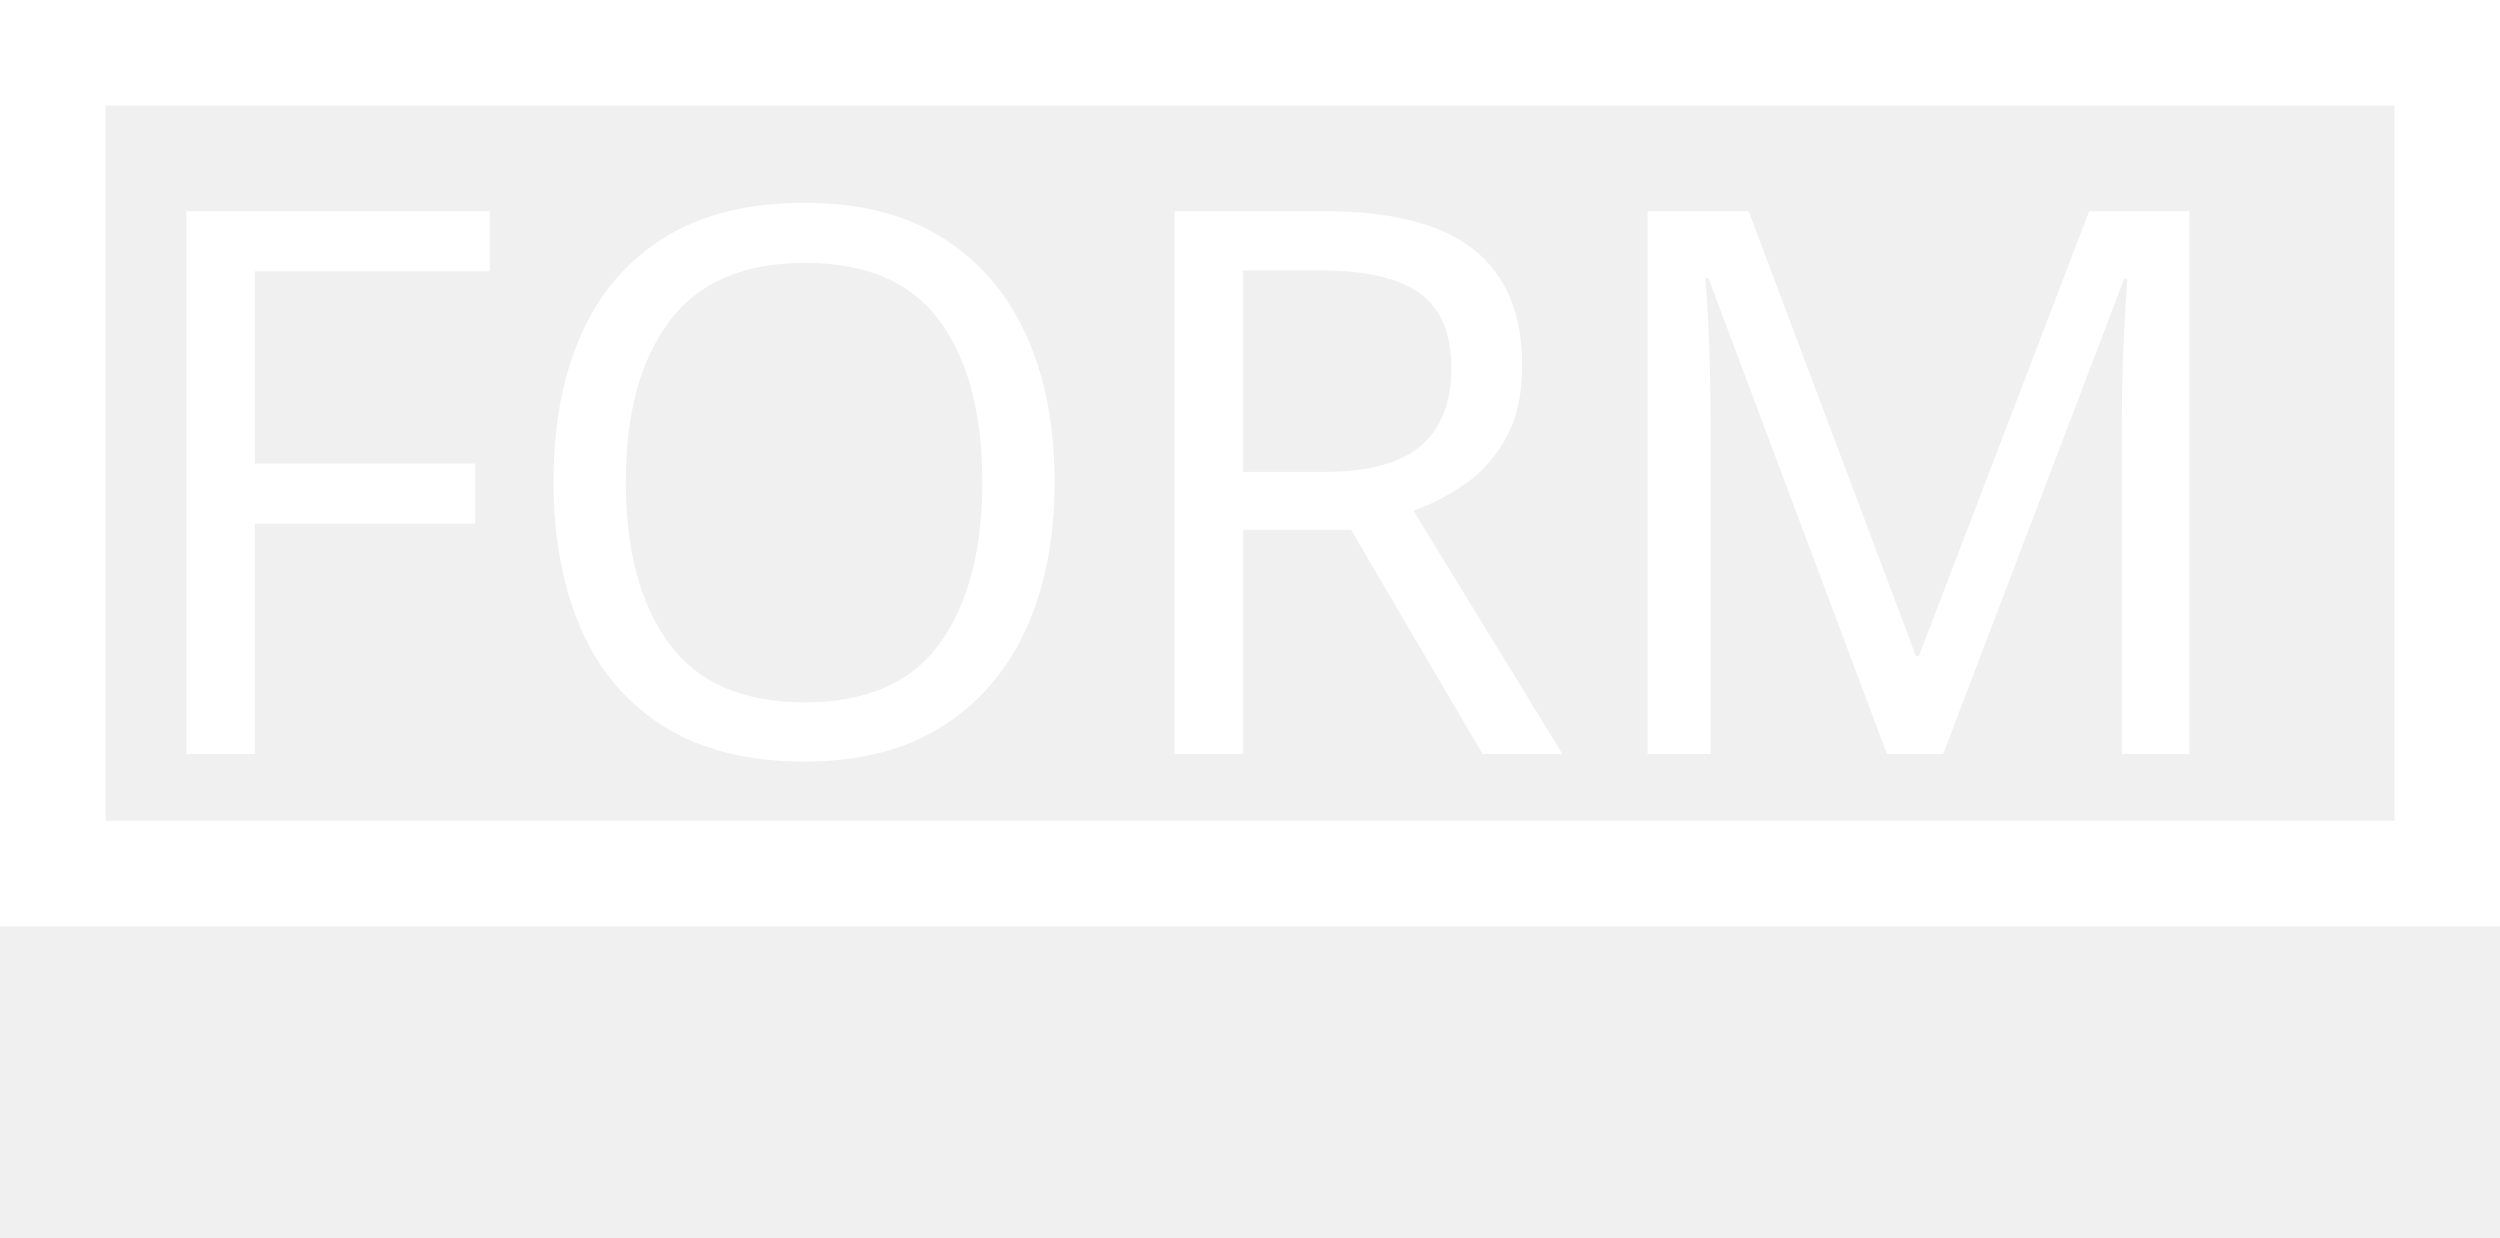
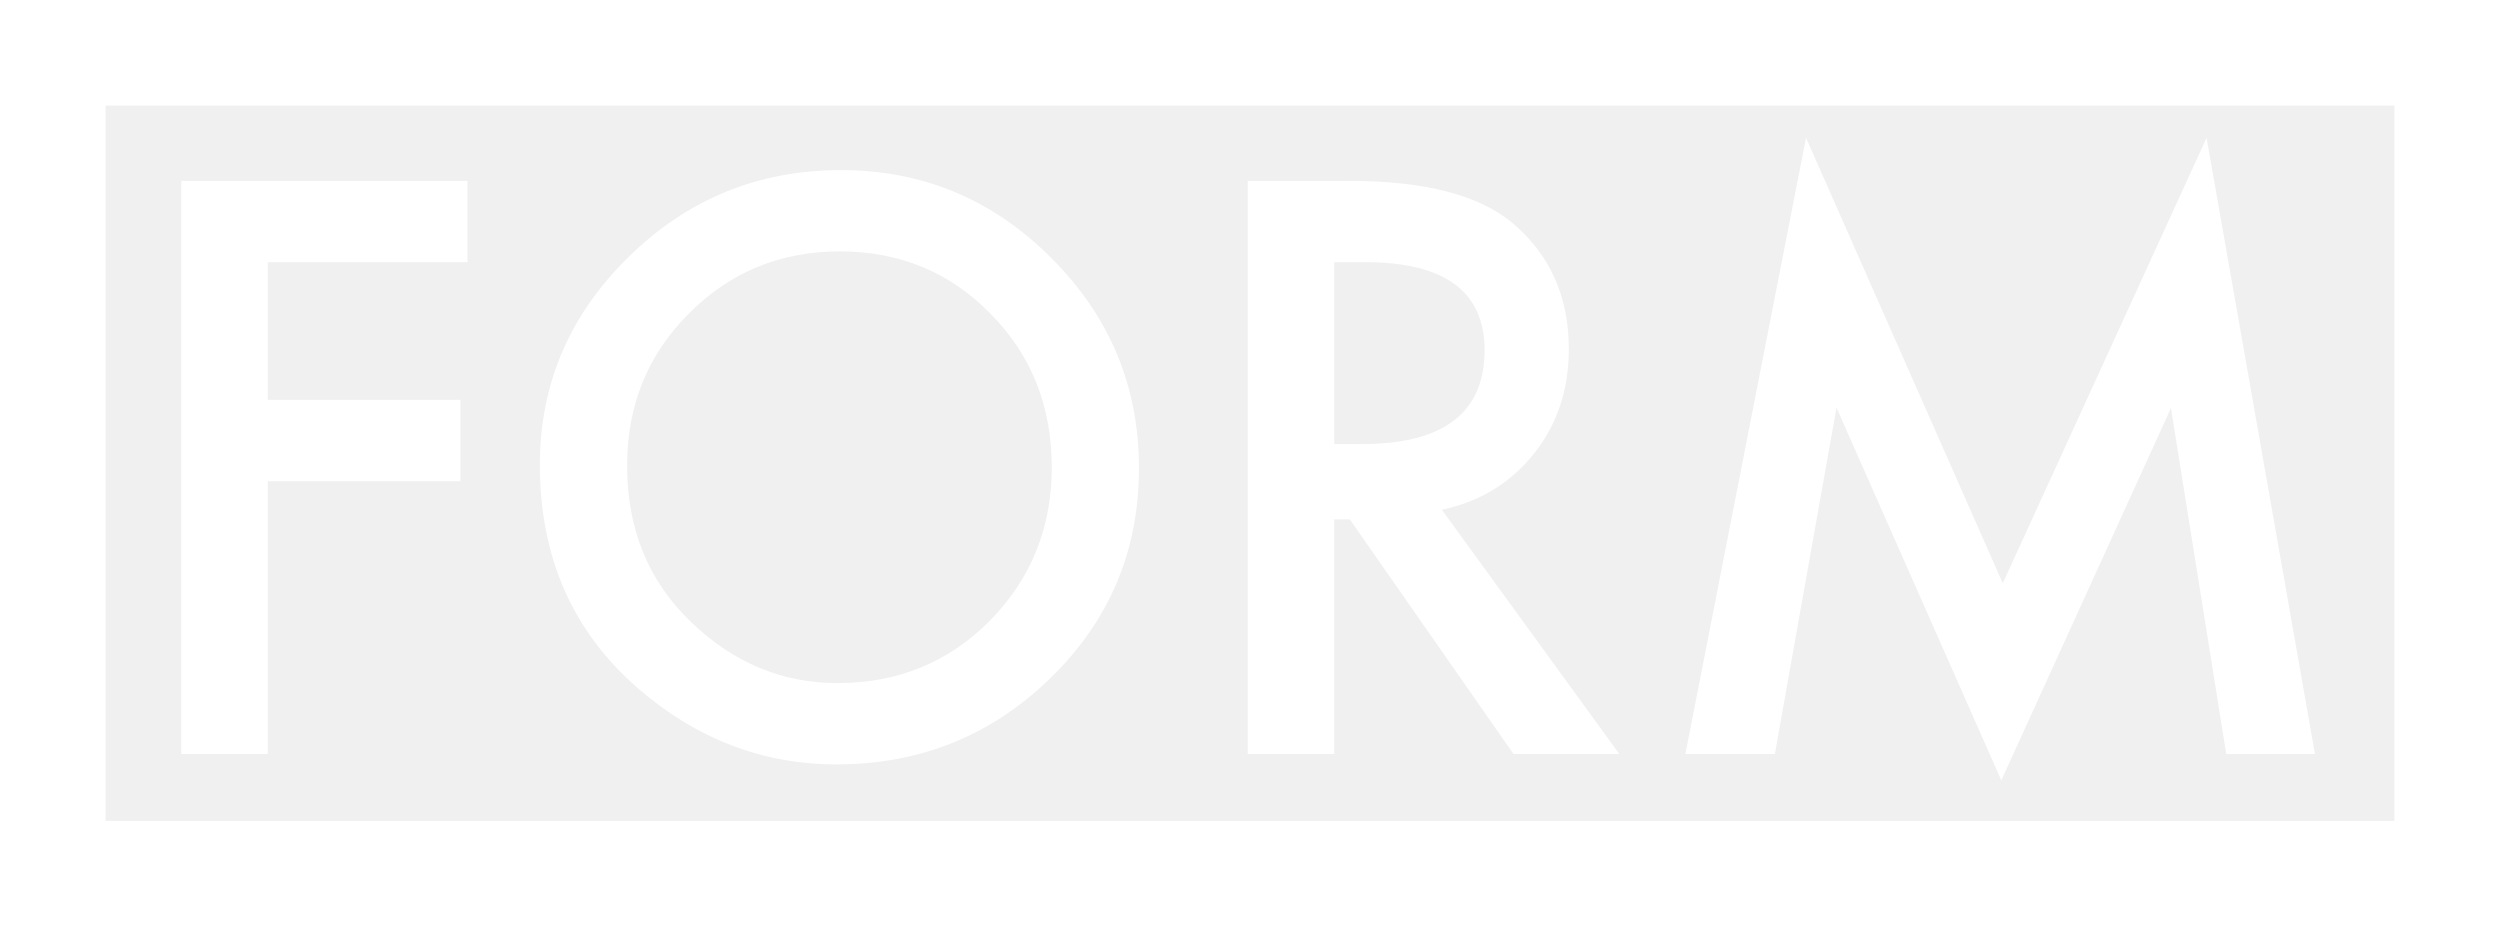
- <svg xmlns="http://www.w3.org/2000/svg" viewBox="0 0 295.962 146.462" height="146.462" width="295.962" xml:space="preserve" version="1.1" id="svg2">
-   <defs id="defs6">
-     <clipPath id="clipPath18" clipPathUnits="userSpaceOnUse">
-       <path id="path20" d="M 0,1171.73 0,0 l 2367.74,0 0,1171.73 -2367.74,0 z" />
-     </clipPath>
-   </defs>
-   <g transform="matrix(1.25,0,0,-1.25,0,146.4625)" id="g10">
-     <g transform="scale(0.1,0.1)" id="g12">
-       <g id="g14">
-         <g clip-path="url(#clipPath18)" id="g16">
-           <g transform="scale(10,10)" id="g22">
-             <text id="text24" style="font-variant:normal;font-weight:500;font-size:72px;font-family:Futura;-inkscape-font-specification:Futura-Medium;writing-mode:lr-tb;fill:#ffffff;fill-opacity:1;fill-rule:nonzero;stroke:none" transform="matrix(1,0,0,-1,10.666,45.7605)">
-               <tspan id="tspan26" y="0" x="0 36.668 101.004 144.352">FORM</tspan>
-             </text>
-           </g>
-           <path id="path28" style="fill:none;stroke:#ffffff;stroke-width:100;stroke-linecap:butt;stroke-linejoin:miter;stroke-miterlimit:10;stroke-dasharray:none;stroke-opacity:1" d="m 50,344.309 2267.74,0 0,777.422 -2267.74,0 0,-777.422 z" />
-         </g>
-       </g>
+ <svg xmlns="http://www.w3.org/2000/svg" version="1.1" x="0px" y="0px" width="236.774px" height="87.581px" viewBox="0 0 236.774 87.581" enable-background="new 0 0 236.774 87.581" xml:space="preserve">
+   <g id="Layer_1" display="none">
+     <g display="inline">
+       <path d="M44.275,24.831H25.361v13.042h18.246v7.699H25.361v25.84H17.17V17.131h27.105V24.831z" />
+       <path d="M51.131,44.025c0-7.641,2.8-14.203,8.402-19.687c5.578-5.484,12.281-8.227,20.109-8.227    c7.734,0,14.367,2.766,19.898,8.297c5.555,5.532,8.332,12.176,8.332,19.933c0,7.805-2.79,14.427-8.367,19.863    c-5.602,5.462-12.363,8.191-20.285,8.191c-7.008,0-13.301-2.426-18.879-7.277C54.201,59.753,51.131,52.722,51.131,44.025z     M59.393,44.113c0,5.996,2.016,10.925,6.047,14.789c4.008,3.863,8.636,5.795,13.887,5.795c5.695,0,10.5-1.967,14.414-5.9    c3.914-3.98,5.871-8.828,5.871-14.543c0-5.783-1.934-10.631-5.801-14.542c-3.844-3.934-8.602-5.901-14.273-5.901    c-5.648,0-10.418,1.967-14.309,5.901C61.338,33.6,59.393,38.4,59.393,44.113z" />
+       <path d="M136.56,48.279l16.805,23.133h-10.02l-15.504-22.219h-1.476v22.219h-8.191V17.131h9.597    c7.172,0,12.352,1.348,15.539,4.043c3.516,3,5.273,6.961,5.273,11.882c0,3.845-1.102,7.149-3.305,9.914    C143.076,45.736,140.169,47.506,136.56,48.279z M126.365,42.057h2.601c7.758,0,11.637-2.965,11.637-8.895    c0-5.554-3.773-8.332-11.32-8.332h-2.917V42.057z" />
+       <path d="M159.623,71.412l11.426-58.359l18.633,42.187l19.301-42.187l10.266,58.359h-8.402l-5.238-32.766l-16.066,35.262    l-15.609-35.297l-5.836,32.801H159.623z" />
    </g>
+     <g display="inline">
+       <rect x="199.194" y="90.807" fill="none" width="2.258" height="0" />
+     </g>
+     <g display="inline">
+ 	</g>
+     <rect x="5" y="5" display="inline" fill="none" stroke="#000000" stroke-width="10" stroke-miterlimit="10" width="226.774" height="77.742" />
+   </g>
+   <g id="Layer_1_copy_2" display="none">
+     <g display="inline">
+       <path fill="#545860" d="M44.275,24.831H25.361v13.042h18.246v7.699H25.361v25.84H17.17V17.131h27.105V24.831z" />
+       <path fill="#545860" d="M51.131,44.025c0-7.641,2.8-14.203,8.402-19.687c5.578-5.484,12.281-8.227,20.109-8.227    c7.734,0,14.367,2.766,19.898,8.297c5.555,5.532,8.332,12.176,8.332,19.933c0,7.805-2.79,14.427-8.367,19.863    c-5.602,5.462-12.363,8.191-20.285,8.191c-7.008,0-13.301-2.426-18.879-7.277C54.201,59.753,51.131,52.722,51.131,44.025z     M59.393,44.113c0,5.996,2.016,10.925,6.047,14.789c4.008,3.863,8.636,5.795,13.887,5.795c5.695,0,10.5-1.967,14.414-5.9    c3.914-3.98,5.871-8.828,5.871-14.543c0-5.783-1.934-10.631-5.801-14.542c-3.844-3.934-8.602-5.901-14.273-5.901    c-5.648,0-10.418,1.967-14.309,5.901C61.338,33.6,59.393,38.4,59.393,44.113z" />
+       <path fill="#545860" d="M136.56,48.279l16.805,23.133h-10.02l-15.504-22.219h-1.476v22.219h-8.191V17.131h9.597    c7.172,0,12.352,1.348,15.539,4.043c3.516,3,5.273,6.961,5.273,11.882c0,3.845-1.102,7.149-3.305,9.914    C143.076,45.736,140.169,47.506,136.56,48.279z M126.365,42.057h2.601c7.758,0,11.637-2.965,11.637-8.895    c0-5.554-3.773-8.332-11.32-8.332h-2.917V42.057z" />
+       <path fill="#545860" d="M159.623,71.412l11.426-58.359l18.633,42.187l19.301-42.187l10.266,58.359h-8.402l-5.238-32.766    l-16.066,35.262l-15.609-35.297l-5.836,32.801H159.623z" />
+     </g>
+     <g display="inline">
+       <rect x="199.194" y="90.807" fill="none" width="2.258" height="0" />
+     </g>
+     <g display="inline">
+ 	</g>
+     <rect x="5" y="5" display="inline" fill="none" stroke="#545860" stroke-width="10" stroke-miterlimit="10" width="226.774" height="77.742" />
+   </g>
+   <g id="Layer_1_copy">
+     <g>
+       <path fill="#FFFFFF" d="M44.275,24.831H25.361v13.042h18.246v7.699H25.361v25.84H17.17V17.131h27.105V24.831z" />
+       <path fill="#FFFFFF" d="M51.131,44.025c0-7.641,2.8-14.203,8.402-19.687c5.578-5.484,12.281-8.227,20.109-8.227    c7.734,0,14.367,2.766,19.898,8.297c5.555,5.532,8.332,12.176,8.332,19.933c0,7.805-2.79,14.427-8.367,19.863    c-5.602,5.462-12.363,8.191-20.285,8.191c-7.008,0-13.301-2.426-18.879-7.277C54.201,59.753,51.131,52.722,51.131,44.025z     M59.393,44.113c0,5.996,2.016,10.925,6.047,14.789c4.008,3.863,8.636,5.795,13.887,5.795c5.695,0,10.5-1.967,14.414-5.9    c3.914-3.98,5.871-8.828,5.871-14.543c0-5.783-1.934-10.631-5.801-14.542c-3.844-3.934-8.602-5.901-14.273-5.901    c-5.648,0-10.418,1.967-14.309,5.901C61.338,33.6,59.393,38.4,59.393,44.113z" />
+       <path fill="#FFFFFF" d="M136.56,48.279l16.805,23.133h-10.02l-15.504-22.219h-1.476v22.219h-8.191V17.131h9.597    c7.172,0,12.352,1.348,15.539,4.043c3.516,3,5.273,6.961,5.273,11.882c0,3.845-1.102,7.149-3.305,9.914    C143.076,45.736,140.169,47.506,136.56,48.279z M126.365,42.057h2.601c7.758,0,11.637-2.965,11.637-8.895    c0-5.554-3.773-8.332-11.32-8.332h-2.917V42.057z" />
+       <path fill="#FFFFFF" d="M159.623,71.412l11.426-58.359l18.633,42.187l19.301-42.187l10.266,58.359h-8.402l-5.238-32.766    l-16.066,35.262l-15.609-35.297l-5.836,32.801H159.623z" />
+     </g>
+     <g>
+       <rect x="199.194" y="90.807" fill="none" width="2.258" height="0" />
+     </g>
+     <g>
+ 	</g>
+     <rect x="5" y="5" fill="none" stroke="#FFFFFF" stroke-width="10" stroke-miterlimit="10" width="226.774" height="77.742" />
+     <g>
+ 	</g>
+     <g>
+ 	</g>
+     <g>
+ 	</g>
+     <g>
+ 	</g>
+     <g>
+ 	</g>
+     <g>
+ 	</g>
  </g>
</svg>
